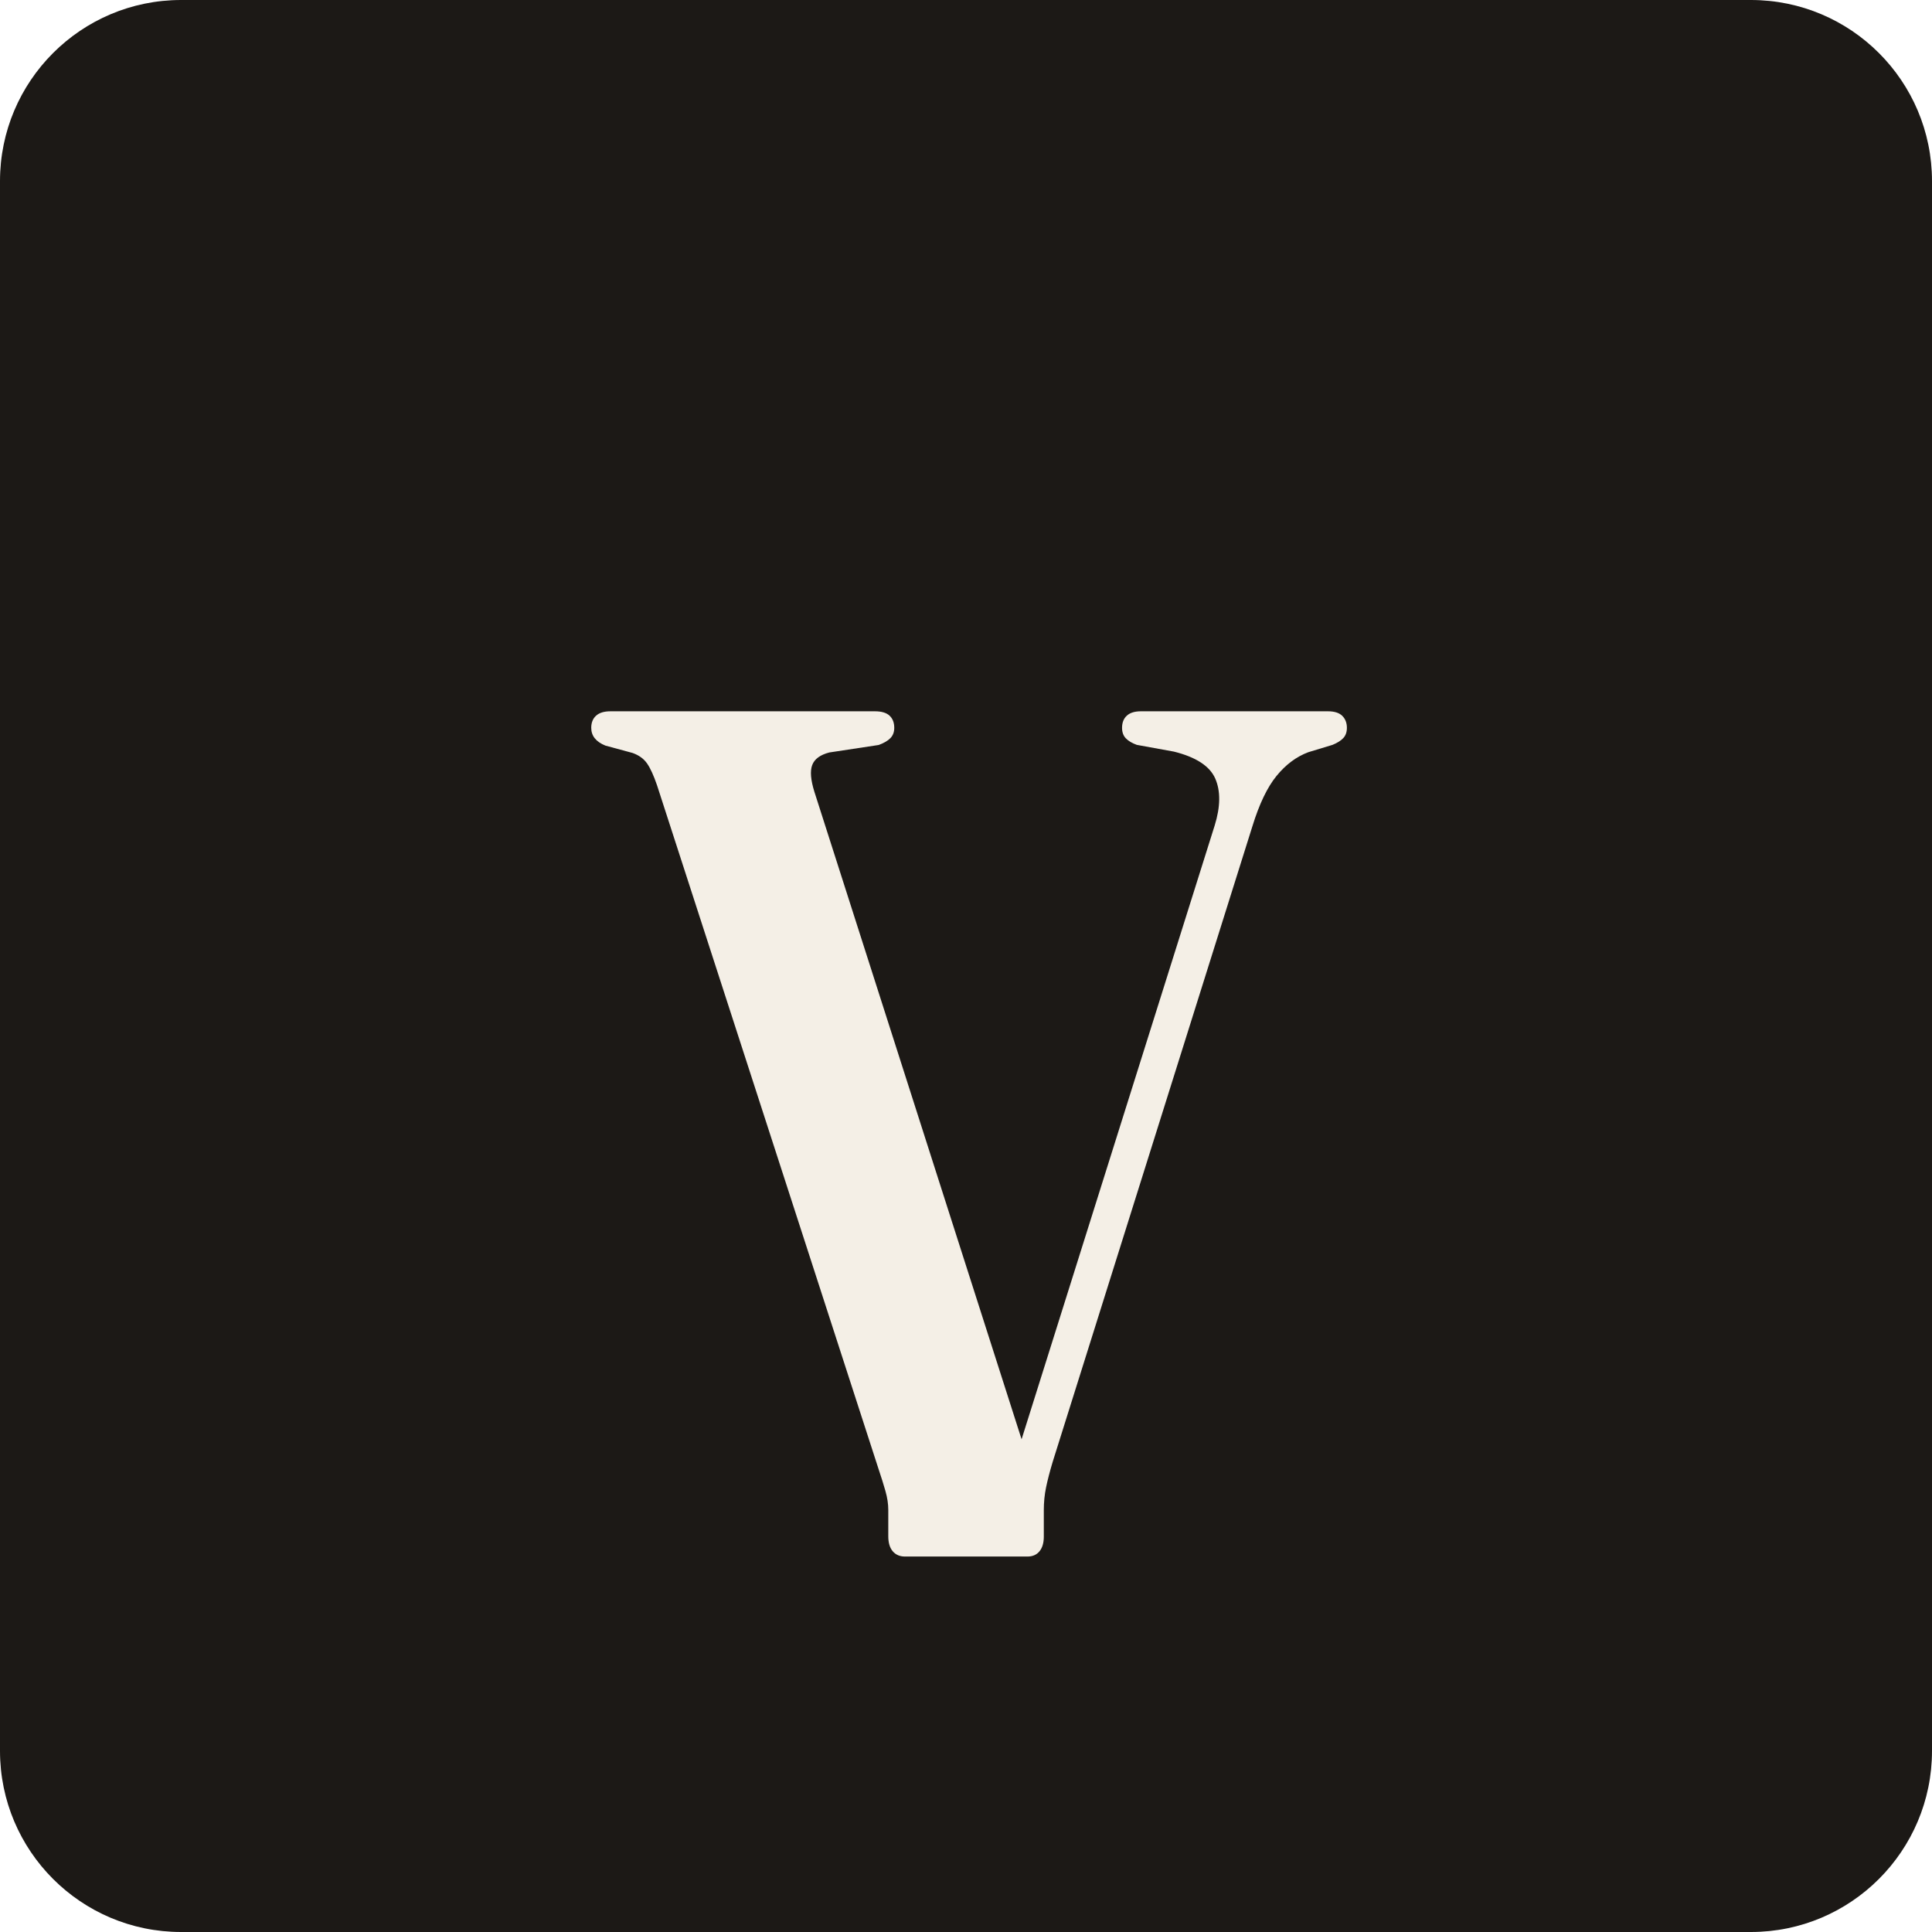
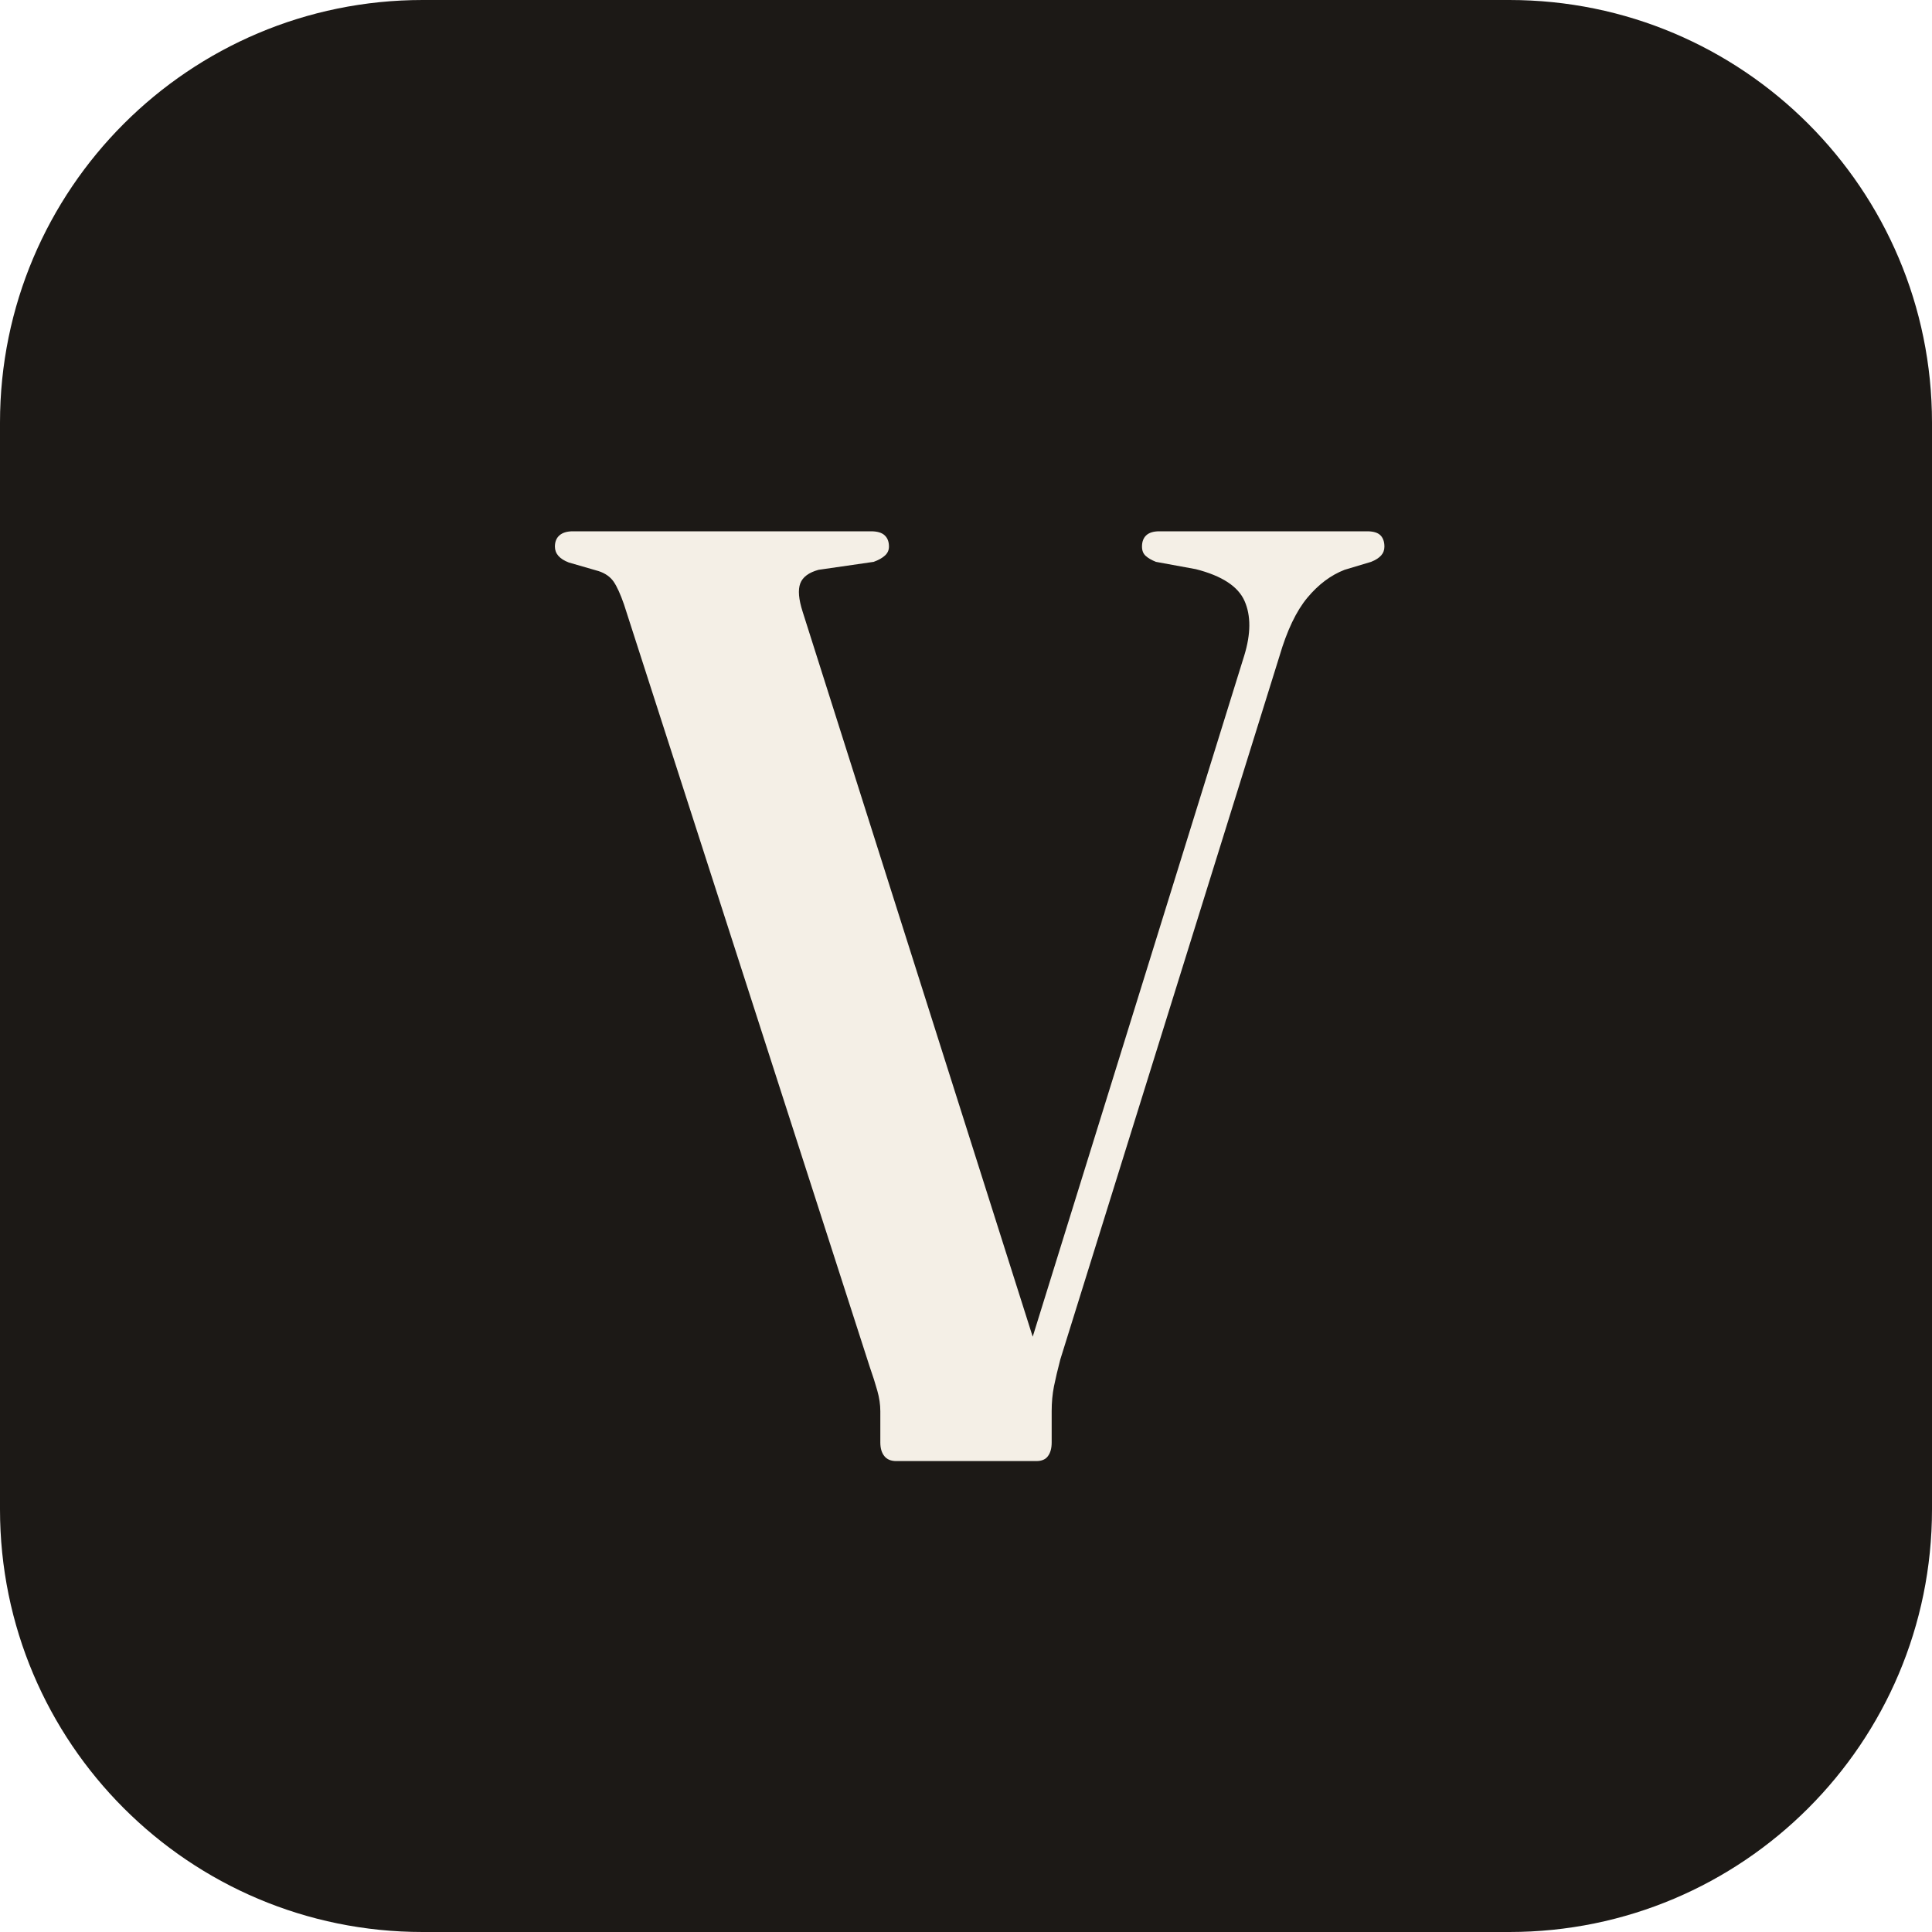
- <svg xmlns="http://www.w3.org/2000/svg" width="512" height="512" viewBox="0 0 512 512" role="img" aria-label="Vuolo">
-   <rect width="512" height="512" rx="48" fill="#1C1916" />
-   <g transform="translate(157.1 412.5)">
-     <path d="M140.256 -219.616Q140.256 -221.68 141.52 -222.84Q142.784 -224.0 145.248 -224.0H194.816Q197.392 -224.0 198.616 -222.792Q199.84 -221.584 199.84 -219.616Q199.84 -217.936 198.896 -216.912Q197.952 -215.888 196.032 -215.104L189.6 -213.152Q184.864 -211.376 181.192 -206.872Q177.52 -202.368 174.8 -193.536L121.856 -25.04Q120.736 -21.296 120.128 -18.376Q119.52 -15.456 119.52 -12.288V-5.28Q119.52 -2.784 118.376 -1.392Q117.232 0.0 115.168 0.0H82.752Q80.672 0.0 79.488 -1.392Q78.304 -2.784 78.304 -5.376V-12.368Q78.304 -14.72 77.552 -17.36Q76.8 -20 75.744 -23.136L17.024 -204.383Q15.68 -208.32 14.368 -210.192Q13.056 -212.064 10.528 -212.96L3.328 -214.912Q-0.416 -216.432 -0.416 -219.616Q-0.416 -221.68 0.872 -222.84Q2.16 -224.0 4.672 -224.0H74.768Q77.392 -224.0 78.64 -222.84Q79.888 -221.68 79.888 -219.616Q79.888 -217.936 78.856 -216.88Q77.824 -215.824 75.76 -215.072L62.672 -213.088Q59.04 -212.144 58.144 -209.752Q57.248 -207.36 58.736 -202.623L115.664 -24.72L108.192 -13.792L164.8 -193.728Q167.12 -201.2 164.96 -206.16Q162.8 -211.12 154.016 -213.312L144.16 -215.104Q142.272 -215.792 141.264 -216.832Q140.256 -217.872 140.256 -219.616Z" fill="#F4EFE6" />
-   </g>
+ <svg xmlns="http://www.w3.org/2000/svg" viewBox="0 0 32 32" role="img" aria-label="Vuolo">
+   <rect width="32" height="32" rx="7" fill="#1C1916" />
+   <path fill="#F4EFE6" d="M18.915 9.053Q18.915 8.932 18.986 8.866Q19.058 8.8 19.201 8.8H22.644Q22.798 8.8 22.864 8.866Q22.93 8.932 22.93 9.053Q22.93 9.141 22.875 9.201Q22.82 9.262 22.71 9.306L22.27 9.438Q21.929 9.57 21.654 9.9Q21.379 10.23 21.192 10.868L17.562 22.517Q17.496 22.77 17.457 22.962Q17.419 23.155 17.419 23.375V23.892Q17.419 24.035 17.358 24.117Q17.298 24.2 17.166 24.2H14.845Q14.713 24.2 14.647 24.117Q14.581 24.035 14.581 23.892V23.375Q14.581 23.21 14.531 23.034Q14.482 22.858 14.405 22.638L10.335 10.01Q10.247 9.757 10.165 9.636Q10.082 9.515 9.917 9.46L9.422 9.317Q9.191 9.229 9.191 9.053Q9.191 8.932 9.268 8.866Q9.345 8.8 9.488 8.8H14.427Q14.581 8.8 14.652 8.866Q14.724 8.932 14.724 9.053Q14.724 9.141 14.658 9.201Q14.592 9.262 14.471 9.306L13.558 9.438Q13.316 9.504 13.255 9.663Q13.195 9.823 13.294 10.131L17.221 22.506L16.759 23.254L20.609 10.857Q20.774 10.318 20.614 9.955Q20.455 9.592 19.806 9.427L19.146 9.306Q19.036 9.262 18.976 9.207Q18.915 9.152 18.915 9.053Z" />
</svg>
